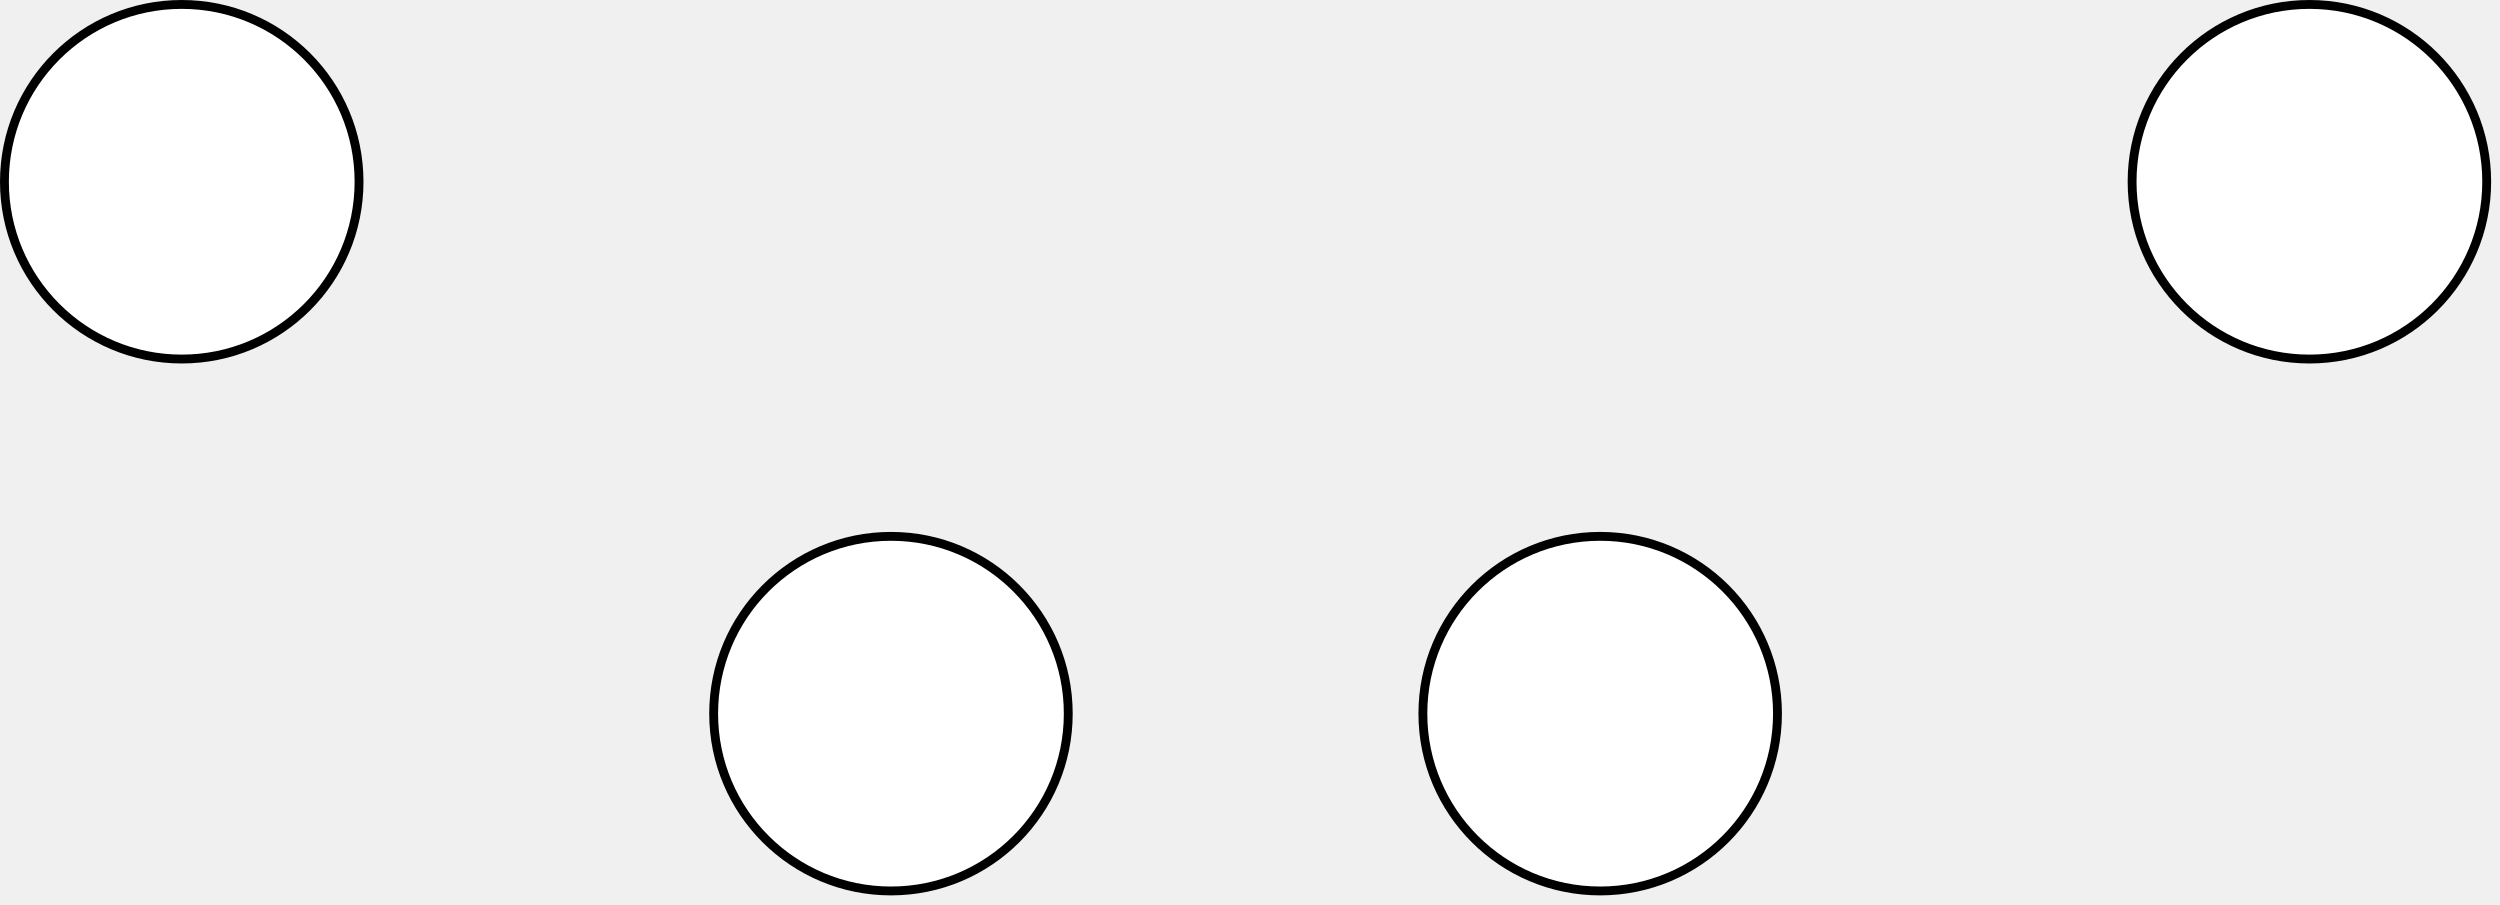
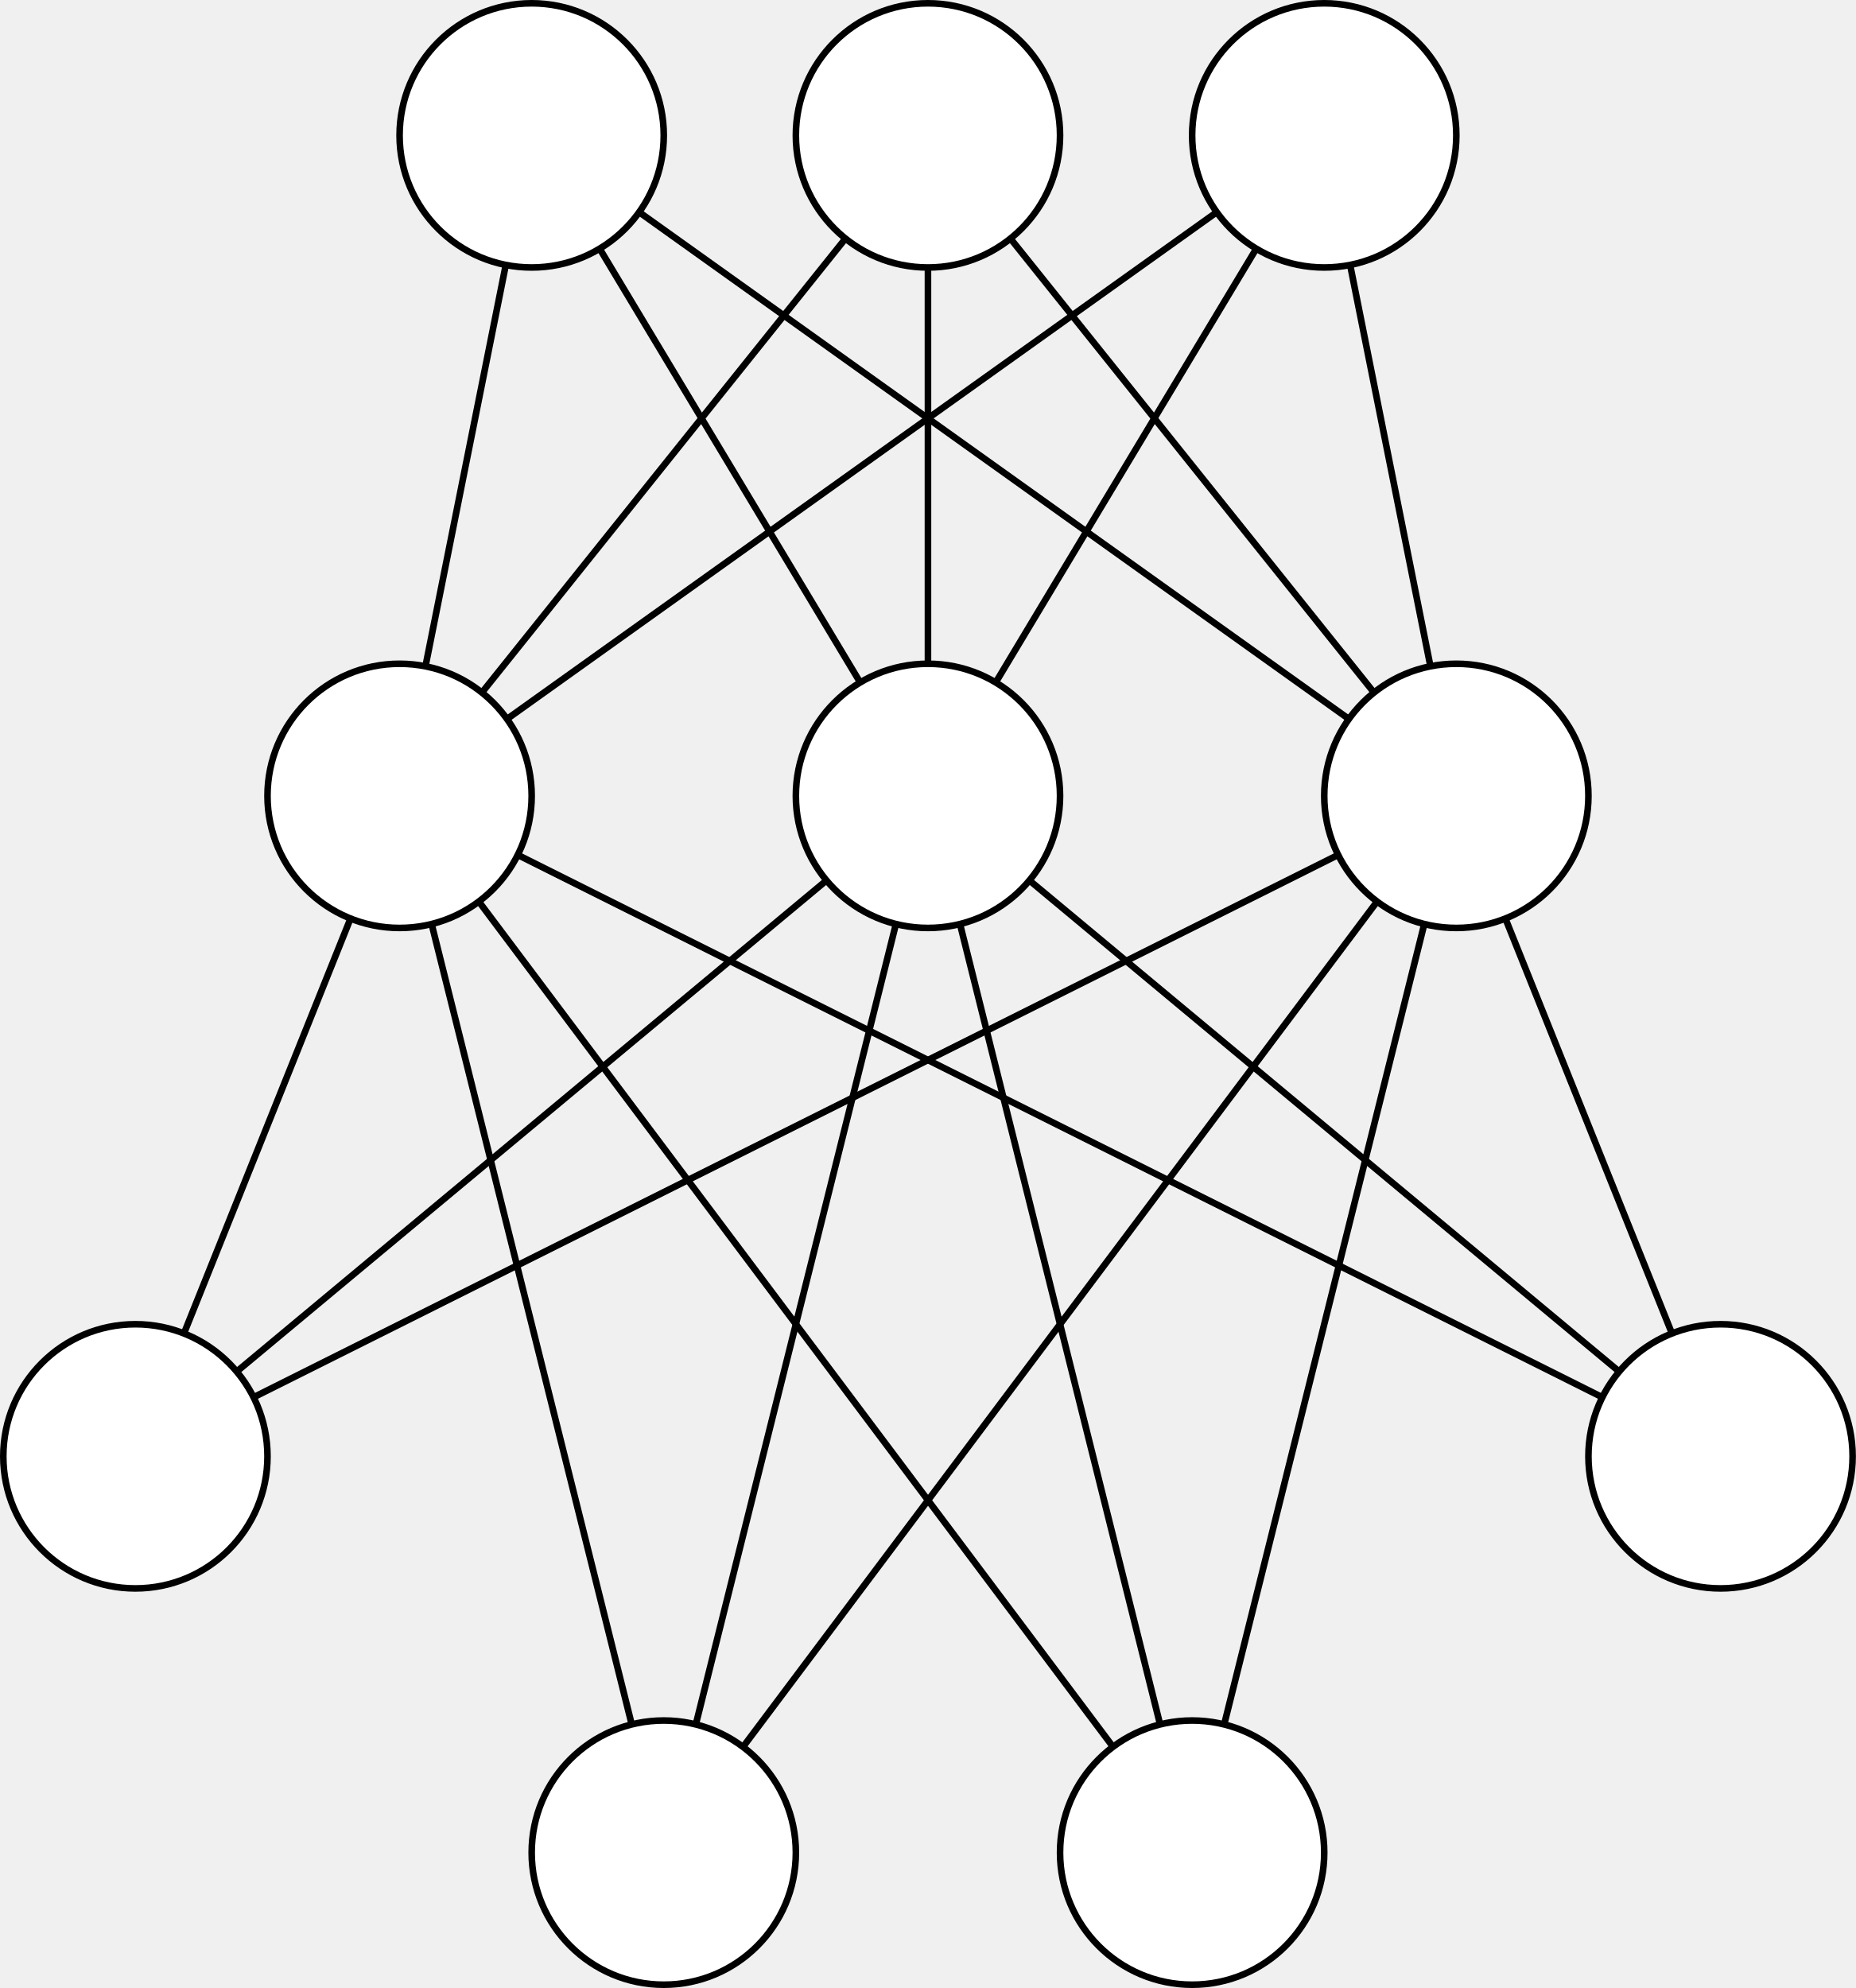
- <svg xmlns="http://www.w3.org/2000/svg" version="1.1" width="282px" height="102px" viewBox="-0.5 -0.5 282 102" content="&lt;mxfile host=&quot;app.diagrams.net&quot; modified=&quot;2021-06-27T20:22:02.290Z&quot; agent=&quot;5.0 (X11; Linux x86_64) AppleWebKit/537.36 (KHTML, like Gecko) Chrome/91.0.447.114 Safari/537.36&quot; etag=&quot;LRy5kSEbdfZuPEleYUdc&quot; version=&quot;14.8.1&quot; type=&quot;github&quot;&gt;&lt;diagram id=&quot;-cZtB2Qp7nQ0ASOE4wb9&quot; name=&quot;Page-1&quot;&gt;zZVNT4QwEEB/DUeTQjesXmVXjR8xhhjjsWlH2qRQ0u0K+OstMl3AzSZ6US6kfTOdtq8FIpqV7bVltXwwAnSUENFGdBMlSUpS/+xBNwC6jgdQWCUGNAG5+gCEBOleCdjNEp0x2ql6DrmpKuBuxpi1ppmnvRk9n7VmBRyBnDN9TF+UcBJpSsgYuAFVSJz6IgRKFpIR7CQTppkguo1oZo1xQ6tsM9C9u+BlGHd1InpYmIXK/WRAef94Fz/nnPCNeI1bcvvE8zOs8s70HjeMi3VdMOCreNm+c9lI5SCvGe8jjT9uz6Qrte/FvomlwDpoT64xPuzc3xgwJTjb+ZQwIMjC27IONpvR/QqRnFgPjOFpF4fKoxDfQCe/8JMsy09CvvlJ/9kPXZif84X5WS3LD03/7P3y3fHb9hWb/CDo9hM=&lt;/diagram&gt;&lt;/mxfile&gt;" resource="https://app.diagrams.net/#Hmikee-AI%2FDatasets%2Fmaster%2FLogo%20New.svg">
+ <svg xmlns="http://www.w3.org/2000/svg" version="1.1" width="281px" height="301px" viewBox="-0.5 -0.5 281 301" content="&lt;mxfile host=&quot;app.diagrams.net&quot; modified=&quot;2021-06-27T20:33:34.678Z&quot; agent=&quot;5.0 (X11; Linux x86_64) AppleWebKit/537.36 (KHTML, like Gecko) Chrome/91.0.447.114 Safari/537.36&quot; etag=&quot;wEPsKKBqLDIQaPBZL2Bw&quot; version=&quot;14.8.1&quot; type=&quot;github&quot;&gt;&lt;diagram id=&quot;-cZtB2Qp7nQ0ASOE4wb9&quot; name=&quot;Page-1&quot;&gt;7ZvbjpswEIafhstKYIdDLtvdbase1FZRVfXSAjcgAY6Is0n69HWKHYKTVdw0mxnQ3kQwGIP/z2N+G+LRu2rzrmGL/LPIeOkRP9t49N4jJImn6ncX2LaBkCZtYN4UWRsKusCs+M110NfRVZHxZa+gFKKUxaIfTEVd81T2YqxpxLpf7Jco+1ddsDk/CsxSVh5HfxSZzHU08v3uwHtezHN96ak5UDFTWAeWOcvE+iBEHzx61wgh261qc8fLnXZGl/a8t08c3d9Yw2vpckL16cvH4Pss9dP77Gew8T98S2evdC2PrFzpBuublVujgKpFia123qzzQvLZgqW7I2uFW8VyWZVqL1CbuireSL558h6DfctVj+Gi4rLZqiLmBCOW7i2xUXPdaT/RofxAdRNjmvZ8X3MniNrQmvyDPgSXPsS39ImA9aHI9EmQ6TPBpQ+NkOVXiEufwNIngtYnwqXPvqFY9Ilx6UMJMn0SXPoE1vgcQutjbCYWgewEgxfIxQHV2eud1VZ7taj5KVF4dmSzLUlUjWLVpPy8GZOsmXN5blA4lvhAwvCEhCbW8JLJ4rF/u6d01Vf4KgrVkI6gbWETC03bTH3WoV+3K4qtiqhVUavDUUV/Me+b/R/kXbwdMvLhC/lrkHdxrcjIRy/kr0HexY/fiDwdQs5Te0J+KXkaApN3mWkgIw+a8+Mh7zKHuhF5s8KLOucDy6PH5ELy9mwosit6bvIus0NkOQ/q7ceT81M85F1zHnS0v17OT62cj93IKxRse1BssSuwfI6+YVo2pL4BOiqA942rkXd5G3gj8hNH8rDu337ddCn5CQUmT4ZHHtYJjIY8orUeV/Kw877RkEf27tU21+CvPgiiJZHQMTUSyNQ4O591Xga1UiO8dWogWhKJHMkHvgeIntgfTlyKngbA6BGticSO6AmsCba/CbkY/RQYPaJFEdfxHjbrRzPgm8sPCT1s1o8HPaJFD9dnPajLG82jnpLhkYdN+vGgR/Rtk6vLA0360Zg8imi9y5U8rMkbAHq12/2Pqi3e/RmNPvwB&lt;/diagram&gt;&lt;/mxfile&gt;" resource="https://app.diagrams.net/#Hmikee-AI%2FDatasets%2Fmaster%2FLogo%20New.svg">
  <defs />
  <g>
-     <ellipse cx="20" cy="20" rx="20" ry="20" fill="#ffffff" stroke="#000000" pointer-events="all" />
-     <ellipse cx="100" cy="80" rx="20" ry="20" fill="#ffffff" stroke="#000000" pointer-events="all" />
-     <ellipse cx="180" cy="80" rx="20" ry="20" fill="#ffffff" stroke="#000000" pointer-events="all" />
-     <ellipse cx="260" cy="20" rx="20" ry="20" fill="#ffffff" stroke="#000000" pointer-events="all" />
+     <ellipse cx="20" cy="220" rx="20" ry="20" fill="#ffffff" stroke="#000000" pointer-events="all" />
+     <ellipse cx="100" cy="280" rx="20" ry="20" fill="#ffffff" stroke="#000000" pointer-events="all" />
+     <ellipse cx="180" cy="280" rx="20" ry="20" fill="#ffffff" stroke="#000000" pointer-events="all" />
+     <ellipse cx="260" cy="220" rx="20" ry="20" fill="#ffffff" stroke="#000000" pointer-events="all" />
+     <ellipse cx="60" cy="120" rx="20" ry="20" fill="#ffffff" stroke="#000000" pointer-events="all" />
+     <ellipse cx="140" cy="120" rx="20" ry="20" fill="#ffffff" stroke="#000000" pointer-events="all" />
+     <ellipse cx="220" cy="120" rx="20" ry="20" fill="#ffffff" stroke="#000000" pointer-events="all" />
+     <ellipse cx="80" cy="20" rx="20" ry="20" fill="#ffffff" stroke="#000000" pointer-events="all" />
+     <ellipse cx="140" cy="20" rx="20" ry="20" fill="#ffffff" stroke="#000000" pointer-events="all" />
+     <path d="M 112 264 L 208 136" fill="none" stroke="#000000" stroke-miterlimit="10" pointer-events="stroke" />
+     <path d="M 95.15 260.6 L 64.85 139.4" fill="none" stroke="#000000" stroke-miterlimit="10" pointer-events="stroke" />
+     <path d="M 104.85 260.6 L 135.15 139.4" fill="none" stroke="#000000" stroke-miterlimit="10" pointer-events="stroke" />
+     <path d="M 168.02 263.99 L 72 136" fill="none" stroke="#000000" stroke-miterlimit="10" pointer-events="stroke" />
+     <path d="M 175.15 260.6 L 144.85 139.4" fill="none" stroke="#000000" stroke-miterlimit="10" pointer-events="stroke" />
+     <path d="M 27.35 201.4 L 52.57 138.57" fill="none" stroke="#000000" stroke-miterlimit="10" pointer-events="stroke" />
+     <path d="M 184.85 260.6 L 215.15 139.4" fill="none" stroke="#000000" stroke-miterlimit="10" pointer-events="stroke" />
+     <path d="M 35.34 207.17 L 124.64 132.8" fill="none" stroke="#000000" stroke-miterlimit="10" pointer-events="stroke" />
+     <path d="M 37.89 211.06 L 202.11 128.94" fill="none" stroke="#000000" stroke-miterlimit="10" pointer-events="stroke" />
+     <path d="M 242.11 211.06 L 77.89 128.94" fill="none" stroke="#000000" stroke-miterlimit="10" pointer-events="stroke" />
+     <path d="M 252.65 201.4 L 227.43 138.57" fill="none" stroke="#000000" stroke-miterlimit="10" pointer-events="stroke" />
+     <path d="M 244.66 207.17 L 155.36 132.8" fill="none" stroke="#000000" stroke-miterlimit="10" pointer-events="stroke" />
+     <ellipse cx="200" cy="20" rx="20" ry="20" fill="#ffffff" stroke="#000000" pointer-events="all" />
+     <path d="M 63.92 100.39 L 76.08 39.61" fill="none" stroke="#000000" stroke-miterlimit="10" pointer-events="stroke" />
+     <path d="M 140 100 L 140 40" fill="none" stroke="#000000" stroke-miterlimit="10" pointer-events="stroke" />
+     <path d="M 216.08 100.39 L 203.92 39.61" fill="none" stroke="#000000" stroke-miterlimit="10" pointer-events="stroke" />
+     <path d="M 72.47 104.36 L 127.51 35.62" fill="none" stroke="#000000" stroke-miterlimit="10" pointer-events="stroke" />
+     <path d="M 76.27 108.36 L 183.73 31.62" fill="none" stroke="#000000" stroke-miterlimit="10" pointer-events="stroke" />
+     <path d="M 129.74 102.83 L 90.29 37.15" fill="none" stroke="#000000" stroke-miterlimit="10" pointer-events="stroke" />
+     <path d="M 150.26 102.83 L 189.71 37.15" fill="none" stroke="#000000" stroke-miterlimit="10" pointer-events="stroke" />
+     <path d="M 203.73 108.36 L 96.27 31.62" fill="none" stroke="#000000" stroke-miterlimit="10" pointer-events="stroke" />
+     <path d="M 207.53 104.36 L 152.49 35.62" fill="none" stroke="#000000" stroke-miterlimit="10" pointer-events="stroke" />
  </g>
</svg>
